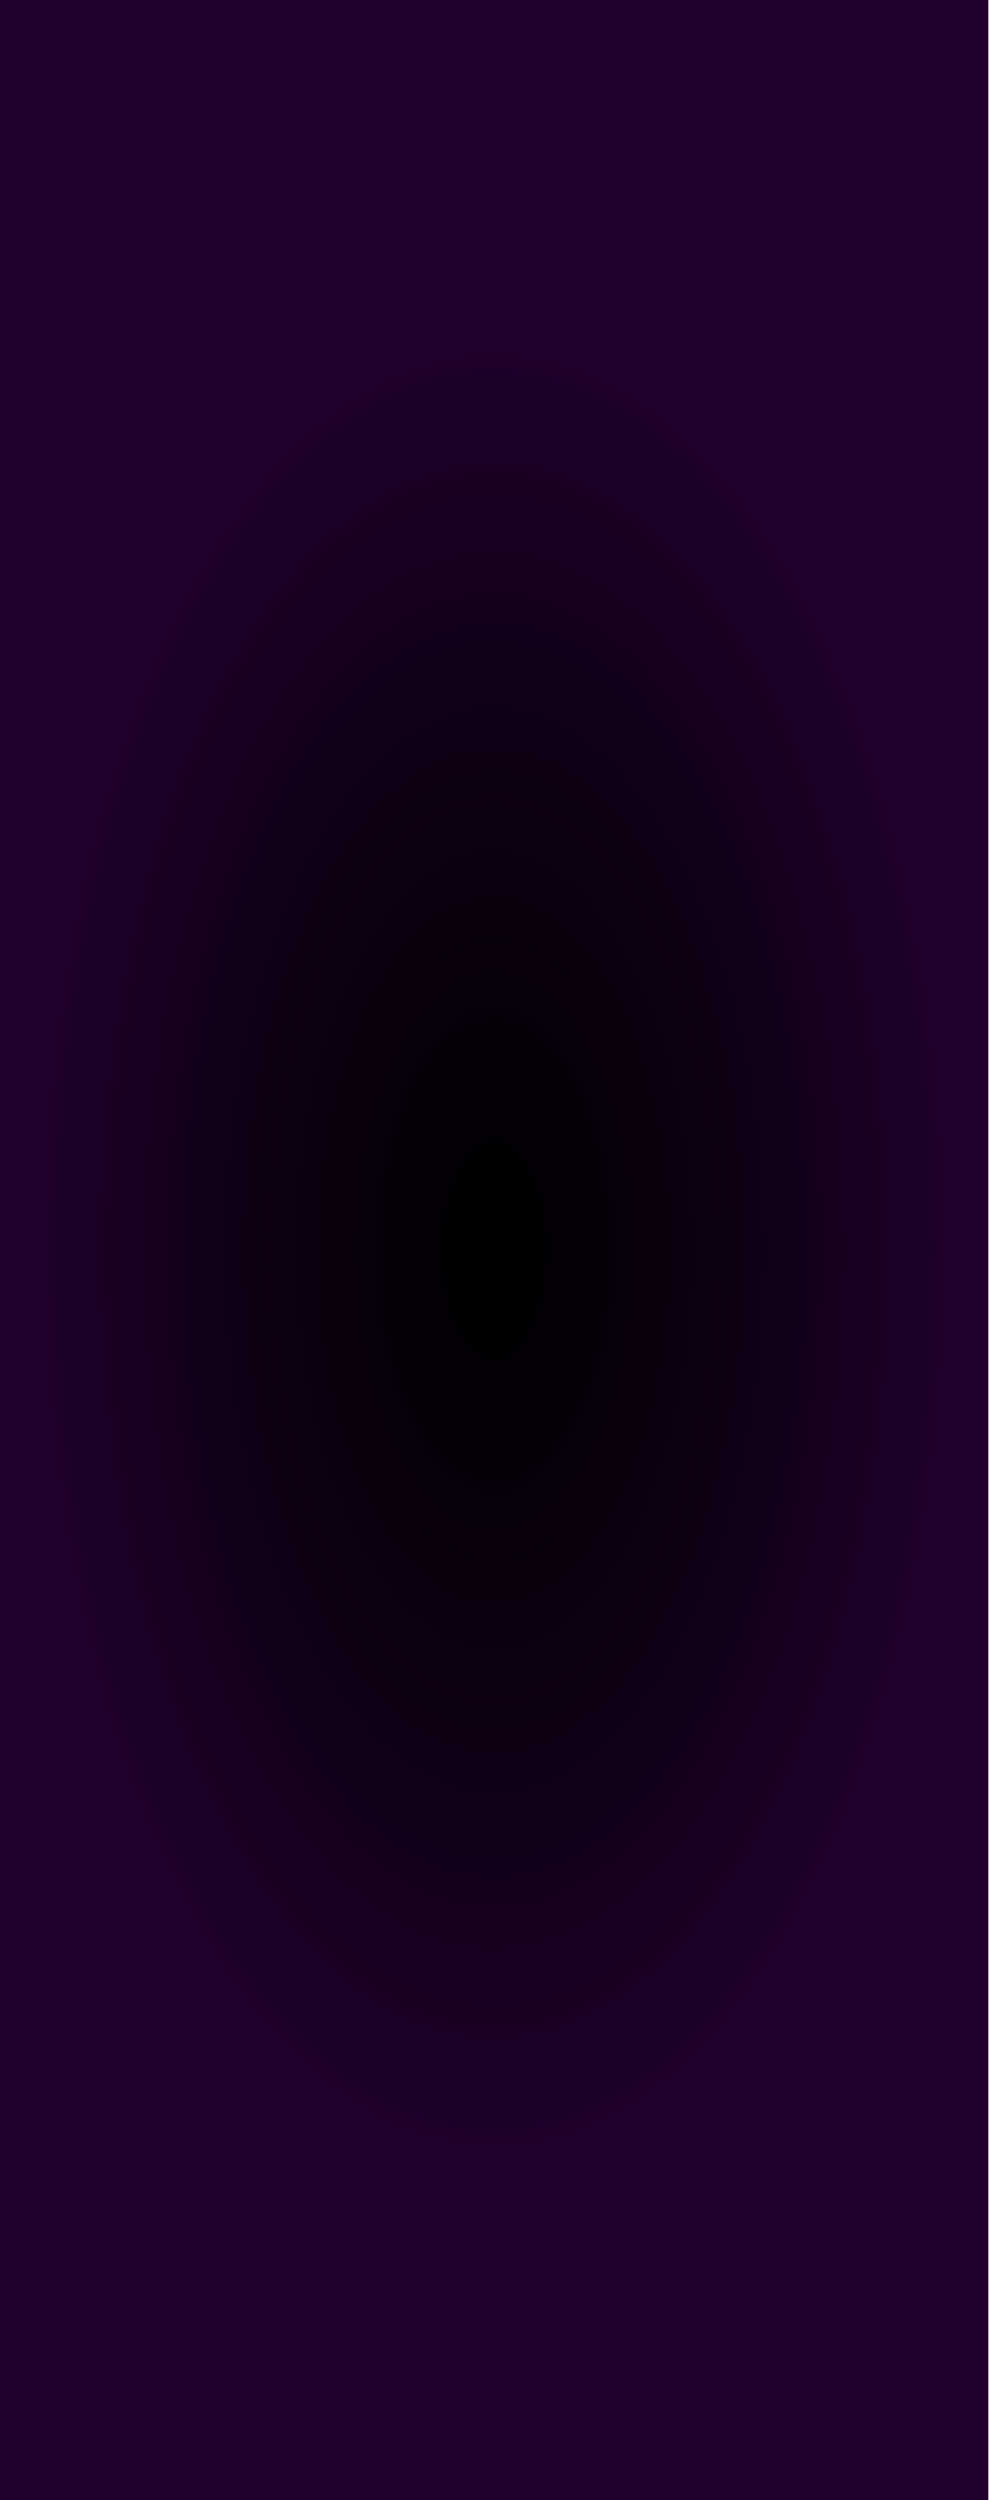
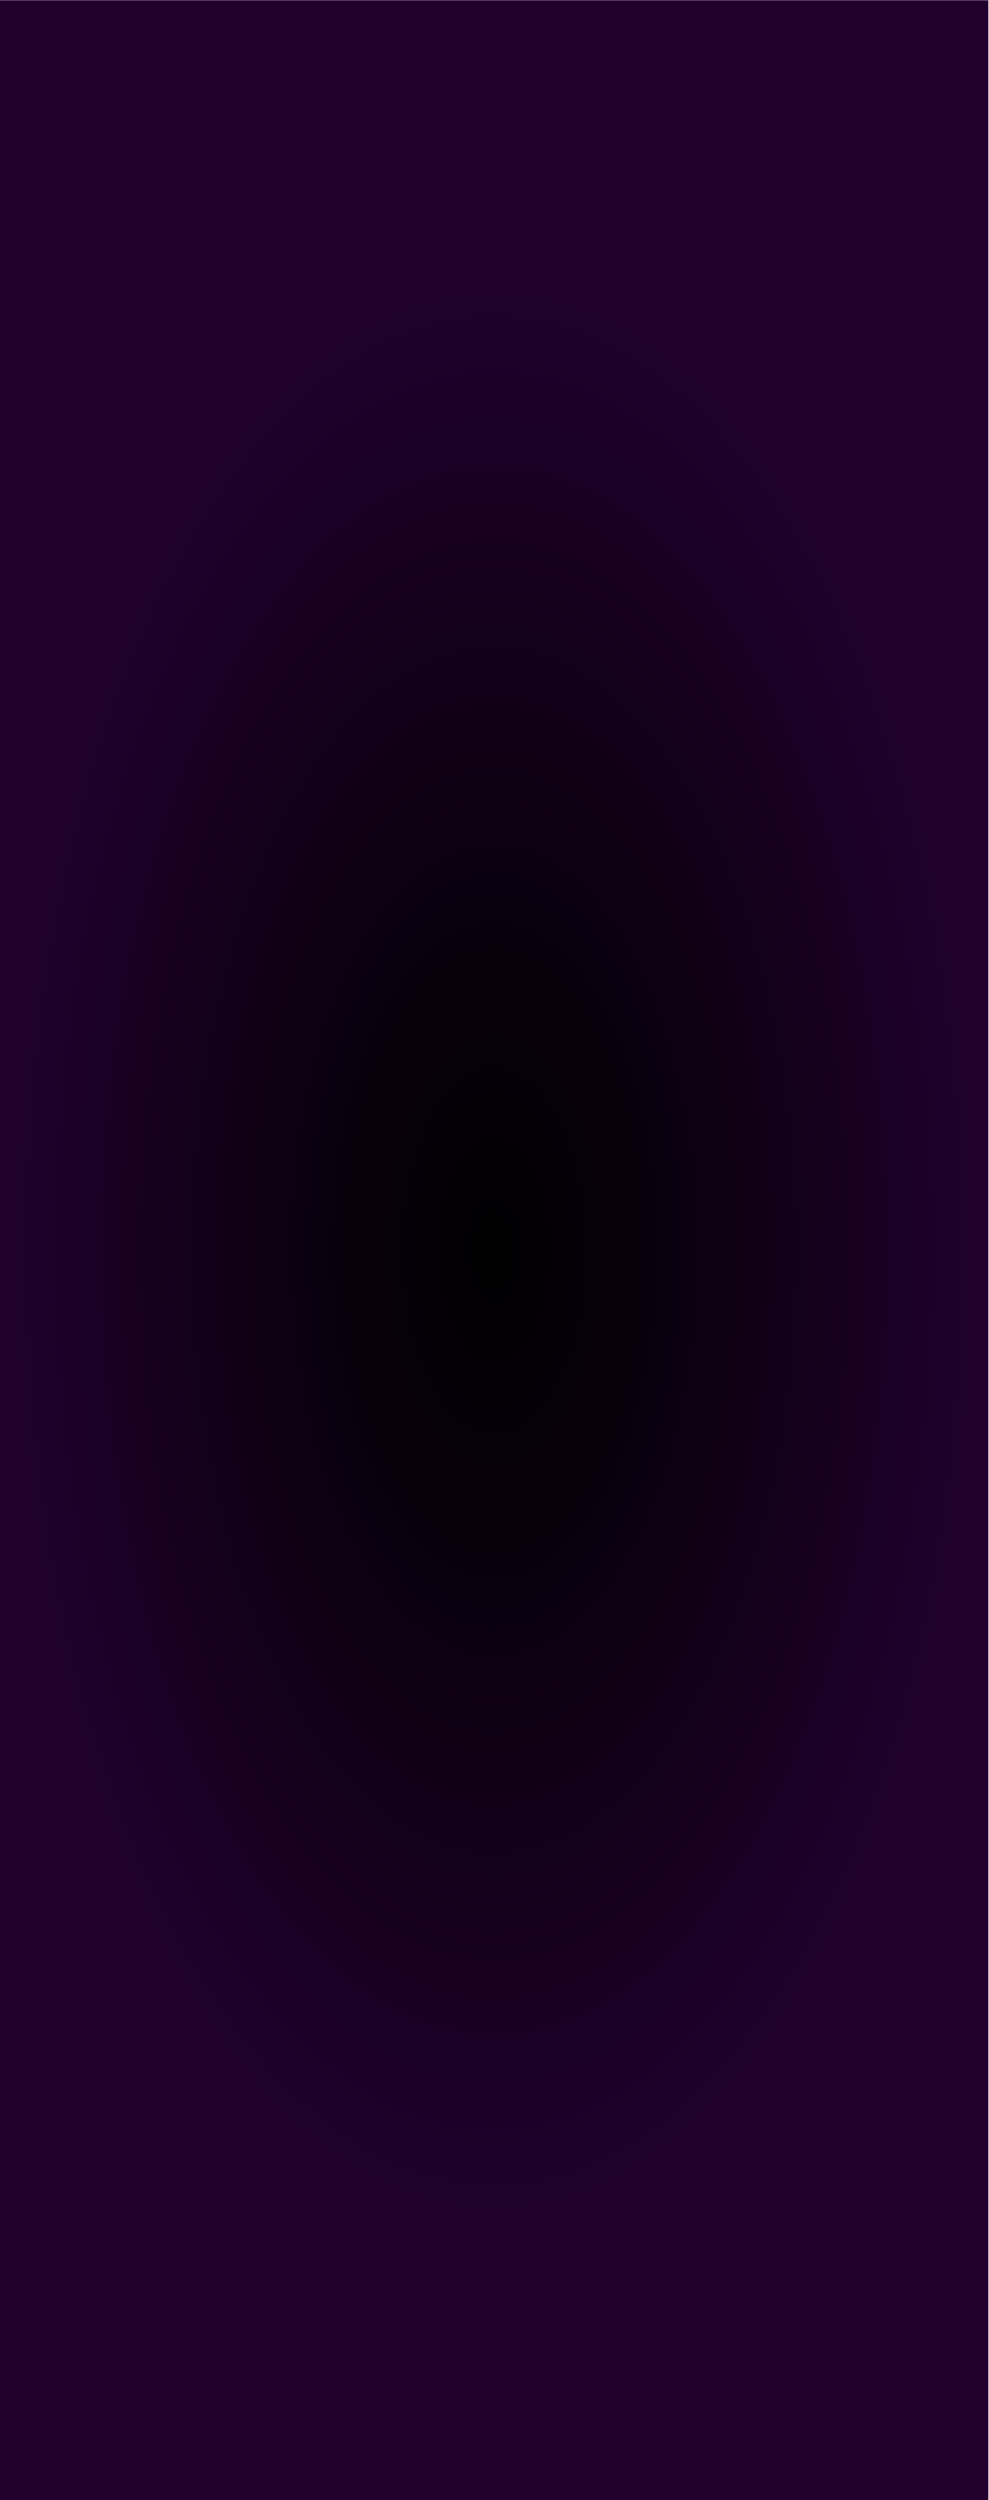
<svg xmlns="http://www.w3.org/2000/svg" clip-rule="evenodd" fill-rule="evenodd" height="128.5mm" image-rendering="optimizeQuality" shape-rendering="geometricPrecision" text-rendering="geometricPrecision" viewBox="0 0 5080 12850" width="50.8mm">
-   <radialGradient id="a" cx="2540" cy="6425" gradientTransform="matrix(.500002 0 0 1 1270 0)" gradientUnits="userSpaceOnUse" r="4996.3">
+   <radialGradient id="a" cx="2540" cy="6426.2" gradientTransform="matrix(.500002 0 0 1 1270 0)" gradientUnits="userSpaceOnUse" r="4996.3">
    <stop offset="0" />
    <stop offset=".58" stop-color="#110017" />
    <stop offset="1" stop-color="#21002e" />
  </radialGradient>
-   <path d="m0 0h5080v12850h-5080z" fill="url(#a)" />
+   <path d="m0 1.2h5080v12850h-5080z" fill="url(#a)" />
</svg>
